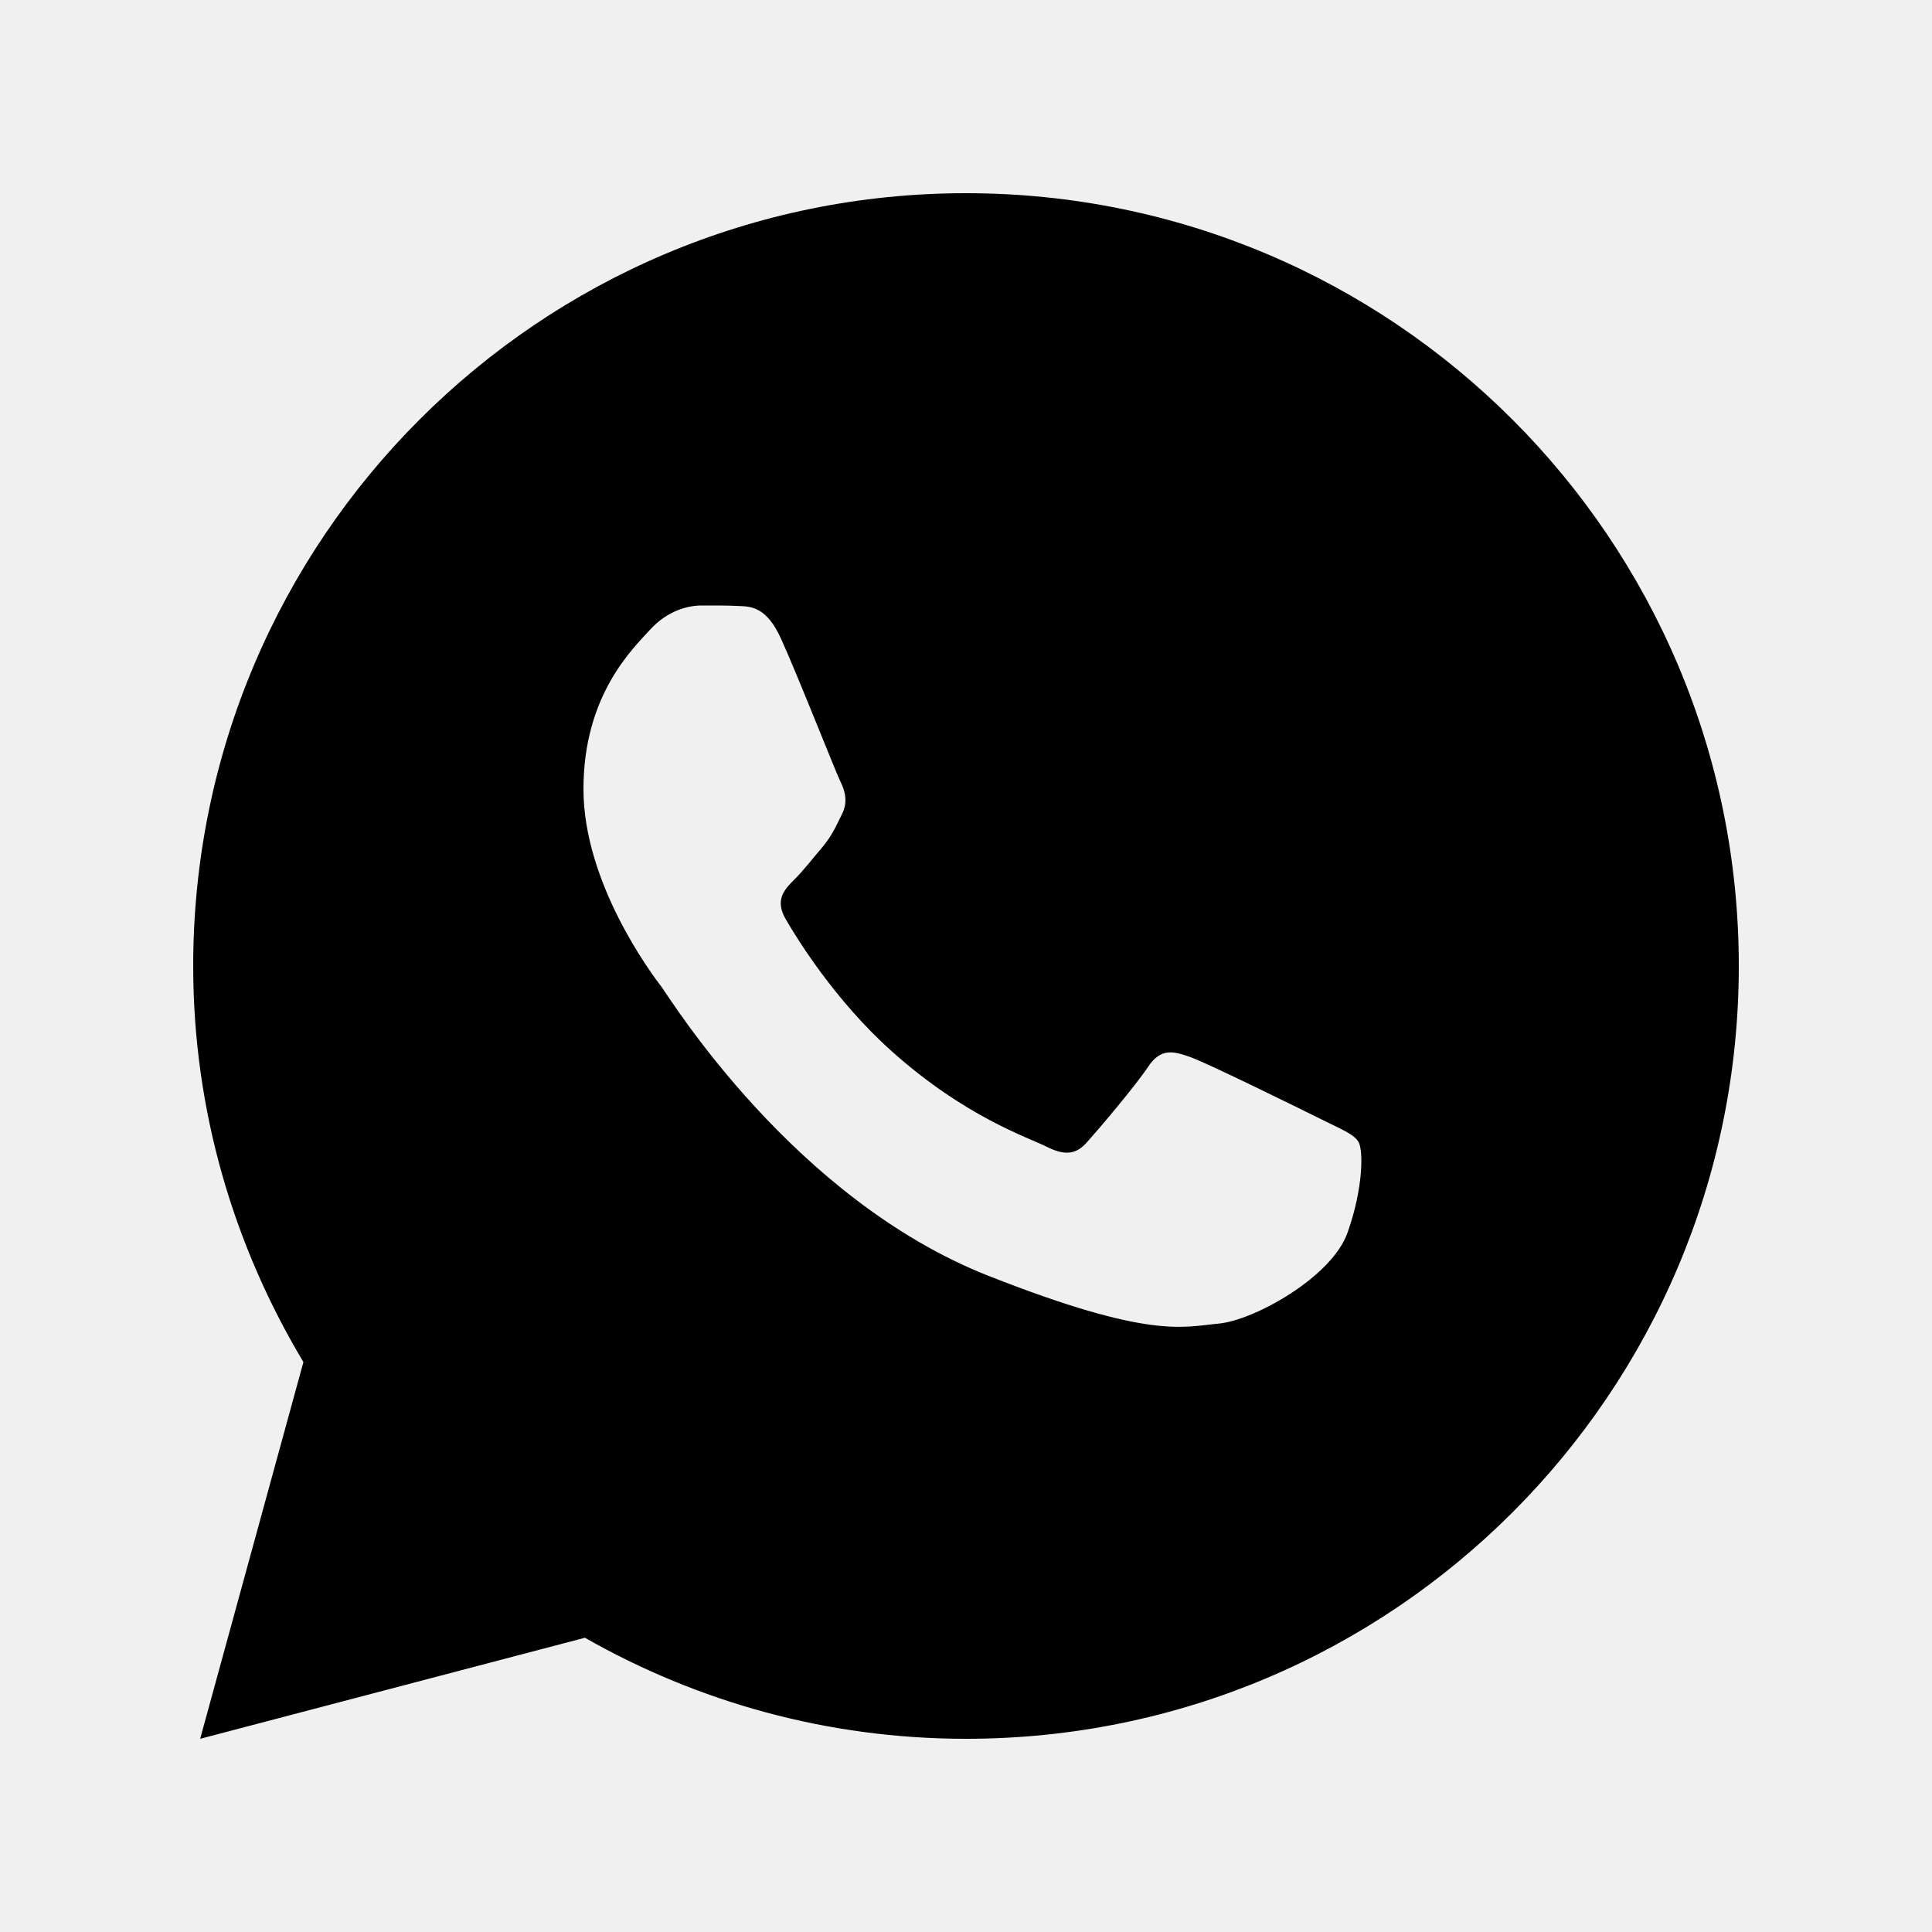
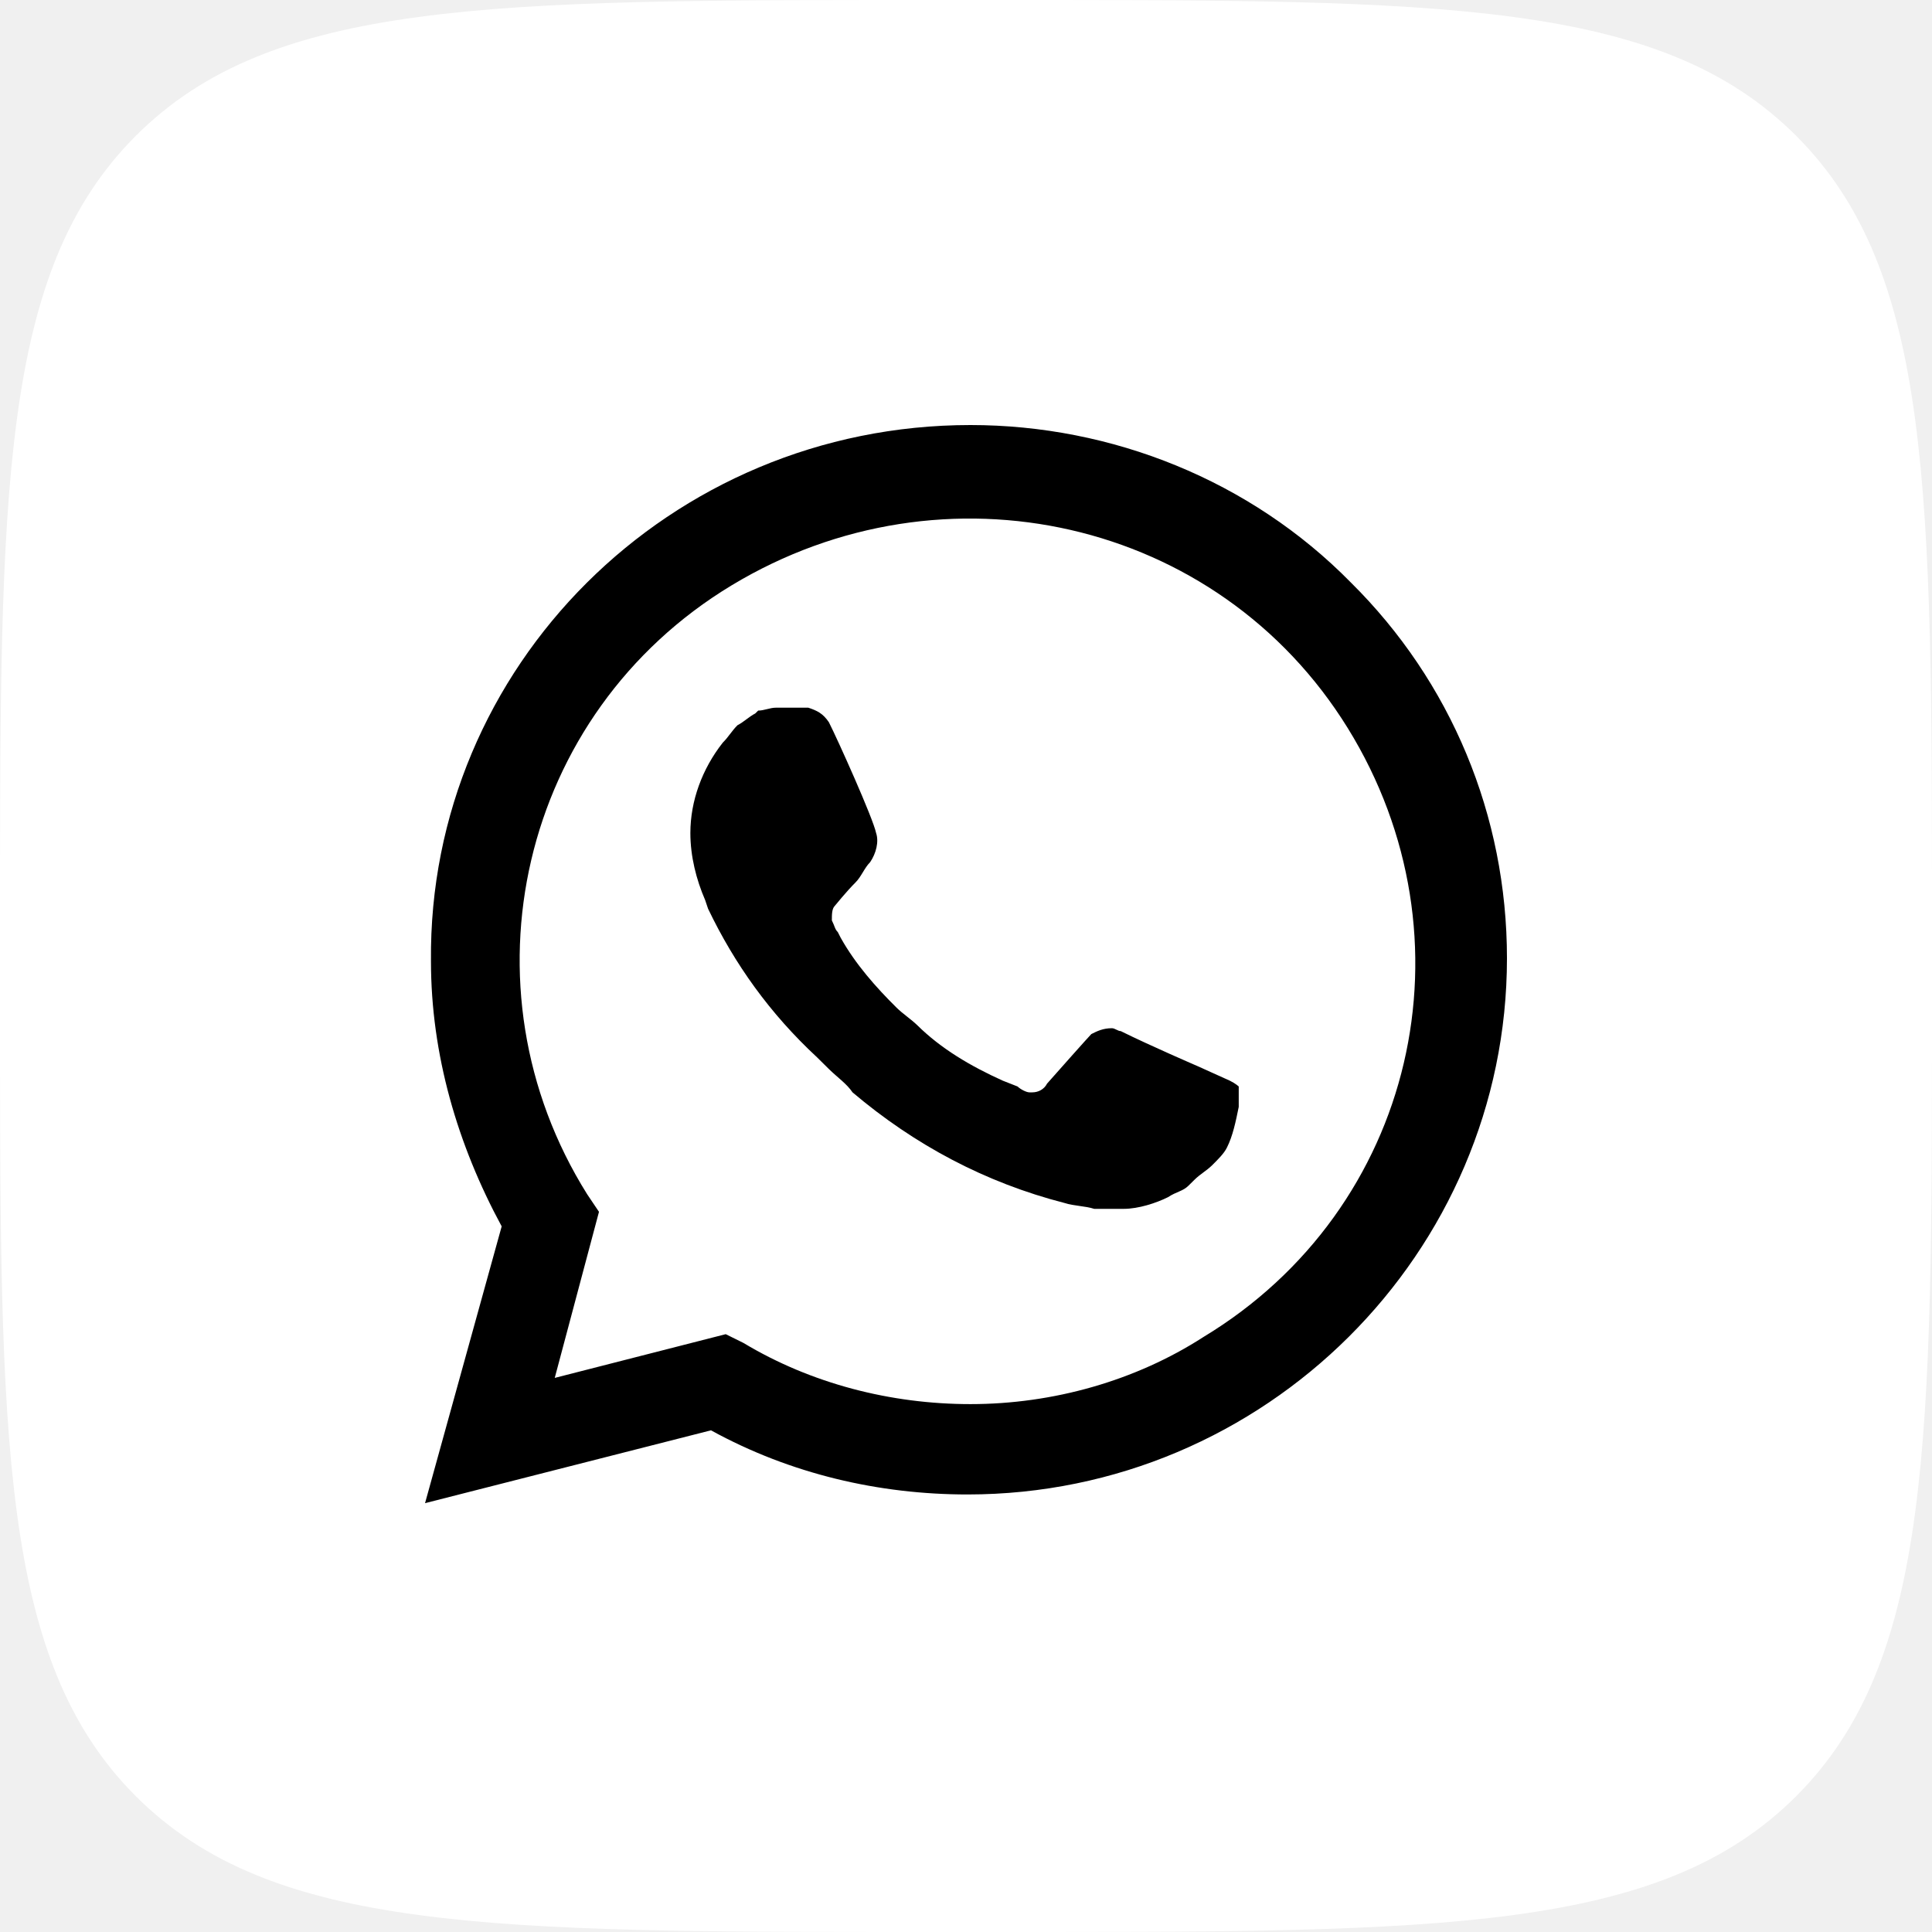
- <svg xmlns="http://www.w3.org/2000/svg" viewBox="0 0 20 20" fill="none">
-   <path d="M10 2C5.582 2 2 5.582 2 10C2 11.501 2.422 12.9 3.141 14.1L2.072 18L6.055 16.954C7.22 17.617 8.564 18 10 18C14.418 18 18 14.418 18 10C18 5.582 14.418 2 10 2ZM7.262 6.268C7.392 6.268 7.525 6.267 7.641 6.273C7.783 6.277 7.939 6.287 8.087 6.616C8.264 7.007 8.649 7.987 8.698 8.086C8.747 8.185 8.782 8.302 8.714 8.432C8.648 8.566 8.614 8.646 8.518 8.764C8.419 8.879 8.31 9.021 8.22 9.108C8.121 9.207 8.018 9.316 8.133 9.514C8.247 9.712 8.646 10.361 9.234 10.885C9.991 11.561 10.63 11.769 10.828 11.868C11.027 11.968 11.142 11.952 11.257 11.819C11.374 11.689 11.752 11.243 11.885 11.044C12.015 10.846 12.148 10.88 12.328 10.945C12.511 11.011 13.485 11.491 13.684 11.59C13.882 11.689 14.012 11.738 14.062 11.819C14.114 11.902 14.114 12.299 13.949 12.762C13.785 13.224 12.976 13.671 12.613 13.702C12.247 13.736 11.906 13.866 10.234 13.208C8.218 12.414 6.947 10.35 6.848 10.216C6.748 10.086 6.04 9.143 6.04 8.169C6.04 7.193 6.552 6.714 6.732 6.516C6.914 6.317 7.128 6.268 7.262 6.268Z" fill="currentColor" />
+ <svg xmlns="http://www.w3.org/2000/svg" width="30" height="30" viewBox="0 0 30 30" fill="none">
+   <path d="M0 14.4C0 7.612 0 4.218 2.109 2.109C4.218 0 7.612 0 14.4 0H15.6C22.388 0 25.782 0 27.891 2.109C30 4.218 30 7.612 30 14.4V15.6C30 22.388 30 25.782 27.891 27.891C25.782 30 22.388 30 15.6 30H14.4C7.612 30 4.218 30 2.109 27.891C0 25.782 0 22.388 0 15.6V14.4Z" fill="url(#paint0_linear_1968_9977)" />
+   <path d="M11.04 20.988L11.315 21.124C12.46 21.803 13.741 22.12 15.023 22.12C19.051 22.12 22.347 18.862 22.347 14.88C22.347 12.98 21.569 11.125 20.196 9.767C18.823 8.41 16.991 7.641 15.023 7.641C10.995 7.641 7.699 10.899 7.744 14.925C7.744 16.283 8.156 17.595 8.843 18.726L9.026 18.998L8.294 21.667L11.04 20.988Z" fill="white" />
+   <path d="M20.974 9.043C19.418 7.46 17.266 6.6 15.069 6.6C10.4 6.6 6.646 10.355 6.692 14.925C6.692 16.373 7.104 17.776 7.79 19.043L6.6 23.341L11.04 22.21C12.276 22.889 13.65 23.206 15.023 23.206C19.646 23.206 23.4 19.45 23.4 14.88C23.4 12.663 22.53 10.582 20.974 9.043ZM15.069 21.803C13.833 21.803 12.597 21.486 11.544 20.853L11.269 20.717L8.614 21.396L9.301 18.817L9.118 18.545C7.104 15.333 8.065 11.079 11.361 9.089C14.657 7.098 18.914 8.048 20.928 11.306C22.942 14.563 21.981 18.771 18.685 20.762C17.632 21.441 16.351 21.803 15.069 21.803ZM19.097 16.781L18.594 16.554C18.594 16.554 17.861 16.238 17.403 16.011C17.358 16.011 17.312 15.966 17.266 15.966C17.129 15.966 17.037 16.011 16.946 16.057C16.946 16.057 16.9 16.102 16.259 16.826C16.213 16.916 16.122 16.962 16.03 16.962H15.984C15.939 16.962 15.847 16.916 15.801 16.871L15.572 16.781C15.069 16.554 14.611 16.283 14.245 15.921C14.153 15.831 14.016 15.74 13.924 15.649C13.604 15.333 13.283 14.971 13.055 14.563L13.009 14.473C12.963 14.428 12.963 14.383 12.917 14.292C12.917 14.202 12.917 14.111 12.963 14.066C12.963 14.066 13.146 13.84 13.283 13.704C13.375 13.613 13.421 13.478 13.512 13.387C13.604 13.251 13.65 13.07 13.604 12.935C13.558 12.708 13.009 11.487 12.871 11.215C12.78 11.079 12.688 11.034 12.551 10.989H12.047C11.956 10.989 11.864 11.034 11.773 11.034L11.727 11.079C11.636 11.125 11.544 11.215 11.452 11.261C11.361 11.351 11.315 11.441 11.223 11.532C10.903 11.939 10.72 12.437 10.72 12.935C10.72 13.297 10.812 13.659 10.949 13.975L10.995 14.111C11.407 14.971 11.956 15.74 12.688 16.419L12.871 16.6C13.009 16.735 13.146 16.826 13.238 16.962C14.199 17.776 15.298 18.364 16.534 18.681C16.671 18.726 16.854 18.726 16.991 18.771H17.449C17.678 18.771 17.953 18.681 18.136 18.59C18.273 18.5 18.365 18.5 18.456 18.41L18.548 18.319C18.639 18.229 18.731 18.183 18.823 18.093C18.914 18.002 19.006 17.912 19.051 17.821C19.143 17.64 19.189 17.414 19.235 17.188V16.871C19.235 16.871 19.189 16.826 19.097 16.781Z" fill="black" />
+   <defs>
+     <linearGradient id="paint0_linear_1968_9977" x1="15" y1="0" x2="15" y2="30" gradientUnits="userSpaceOnUse">
+       <stop stop-color="white" />
+       <stop offset="0.766" stop-color="white" />
+     </linearGradient>
+   </defs>
</svg>
